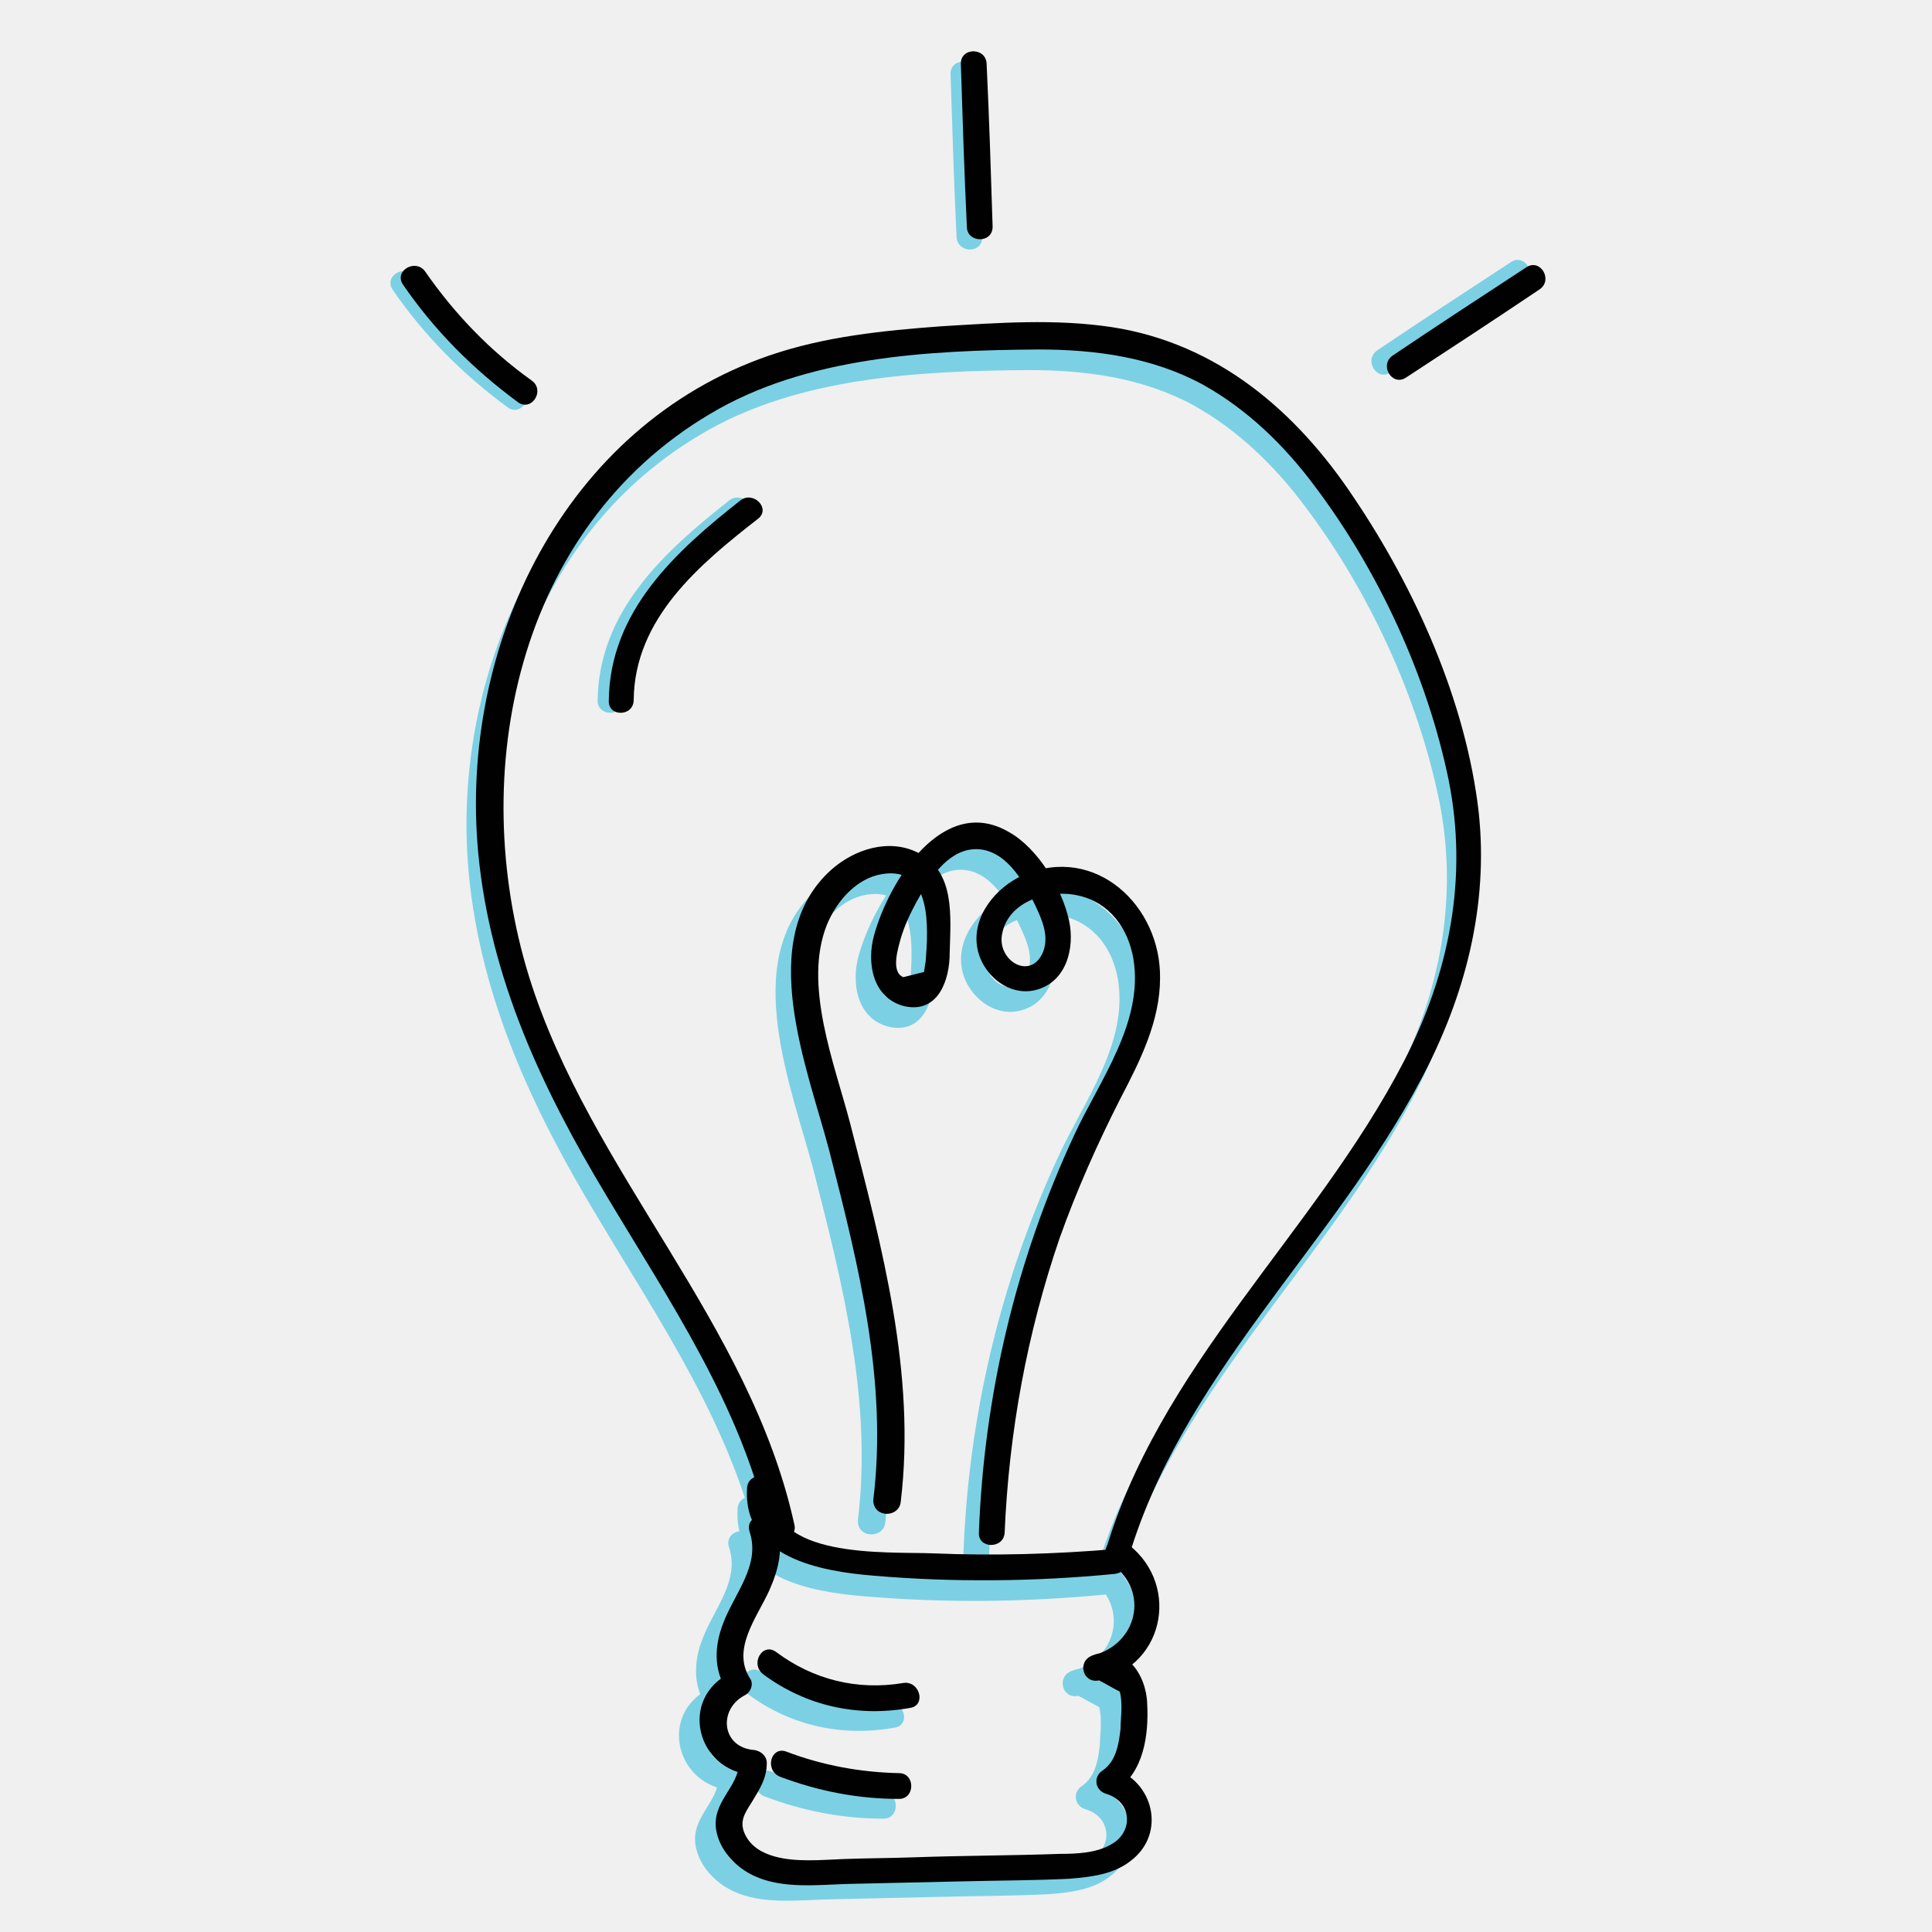
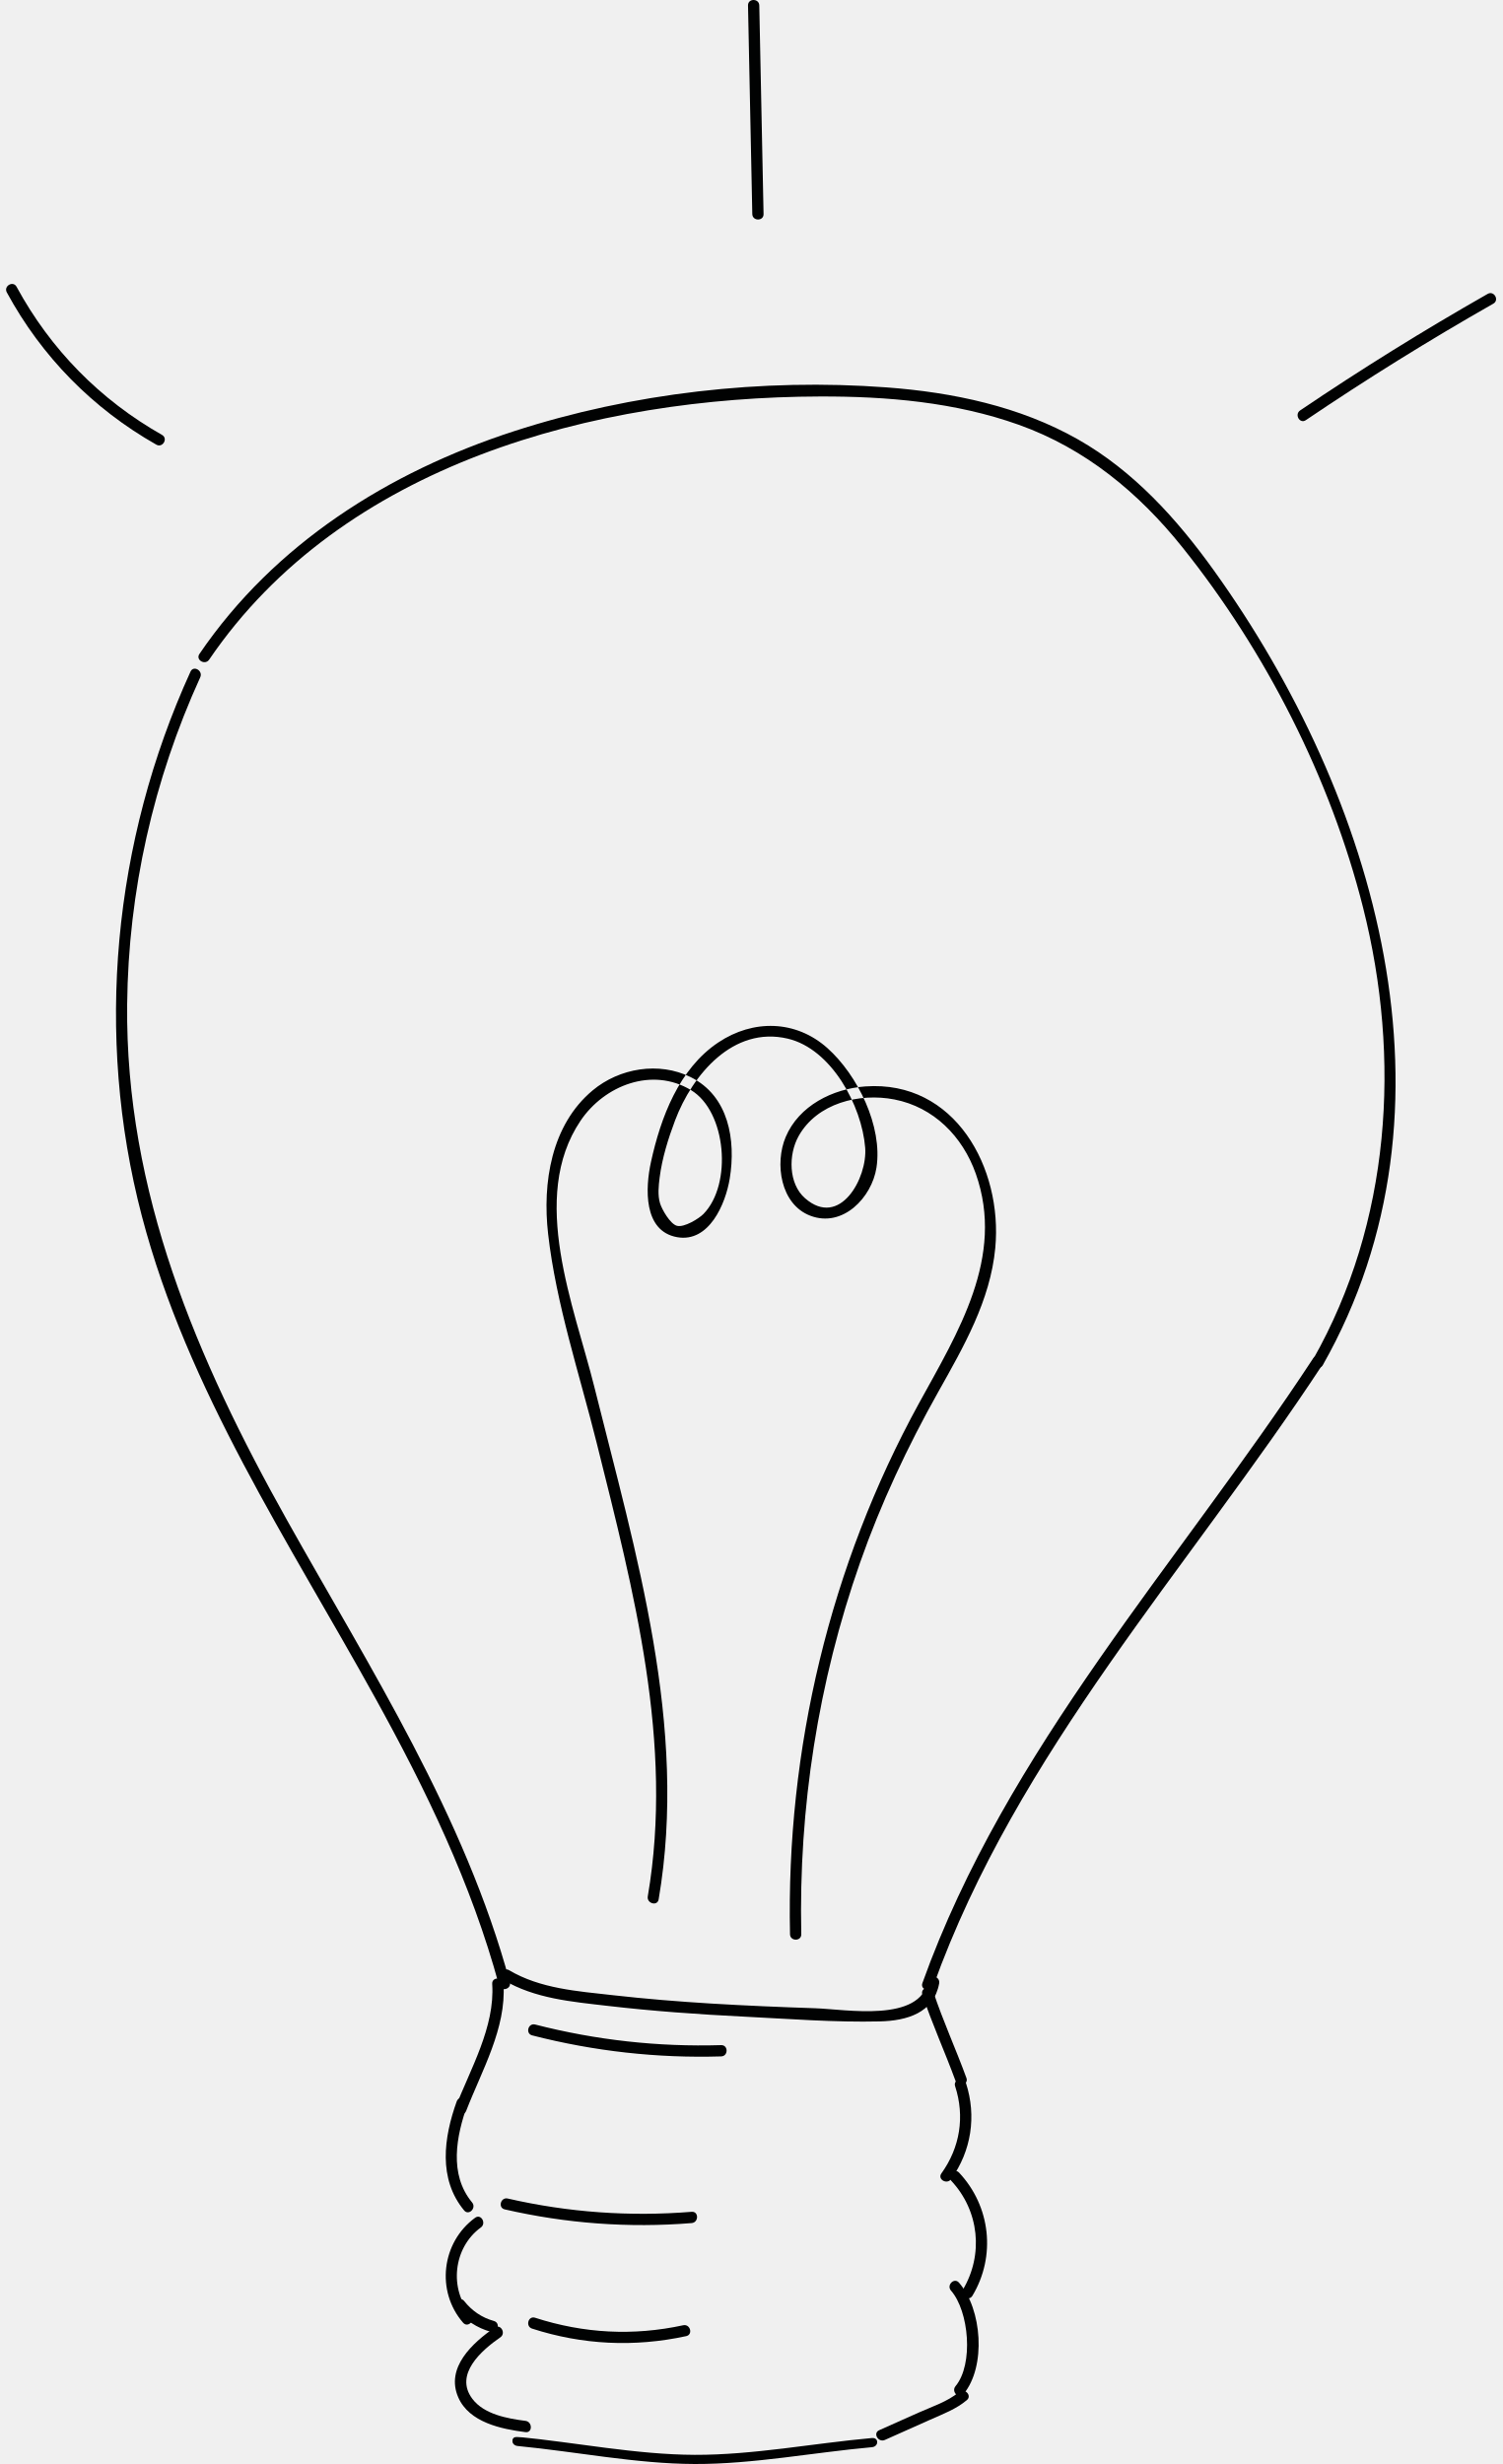
- <svg xmlns="http://www.w3.org/2000/svg" version="1.1" id="Layer_1" x="0px" y="0px" viewBox="0 0 225 225" style="enable-background:new 0 0 225 225;" xml:space="preserve">
-   <style type="text/css">
- 	.st0{fill:#7CD0E4;}
- 	.st1{fill:#010101;}
- </style>
-   <g>
-     <g>
-       <path class="st0" d="M91.4,179.9c-5.2-23.6-23.8-41-30.9-63.8c-7.3-23.7-1.4-52.2,21.1-65.5c11.2-6.7,25.5-7.4,38.2-7.5    c6.7,0,13.3,0.9,19.2,4.1c5.2,2.9,9.5,7.1,13,11.8c7.4,9.8,13.1,22.1,15.6,34.2c2.3,11.4,0.1,22.5-5.2,32.8    c-10.4,20.1-28.8,35.6-35,57.9c0.5-0.4,1-0.7,1.4-1.1c-7.1,0.6-14.2,0.8-21.3,0.5c-5.4-0.2-19.2,0.7-18.6-7.6c0.1-1.9-2.9-1.9-3,0    c-0.5,8.1,8.6,9.7,14.7,10.2c9.4,0.8,18.8,0.7,28.1-0.2c0.7-0.1,1.2-0.4,1.4-1.1c6.1-21.7,24-37,34.3-56.5    c5.1-9.6,7.9-20.2,6.7-31.2c-1.5-12.8-7.3-25.8-14.5-36.5c-6.7-10.1-15.9-18-28.2-19.9c-6.6-1-13.3-0.5-19.9-0.1    c-6.8,0.5-13.6,1.2-20,3.4c-23.9,8.2-36.2,33.8-33.9,58c1.4,14.6,7.5,27.5,14.9,39.8c7.4,12.4,15.7,24.5,18.9,38.8    C88.9,182.5,91.8,181.7,91.4,179.9L91.4,179.9z" />
-     </g>
-   </g>
-   <g>
-     <g>
-       <path class="st0" d="M84.9,180.2c1.3,3.9-1.8,7.2-3.1,10.7c-1,2.6-1.1,5.3,0.4,7.7c0.2-0.7,0.4-1.4,0.5-2c-6.1,3-4,11.4,2.5,11.9    c-0.5-0.5-1-1-1.5-1.5c-0.1,3-3.2,4.6-2.7,7.9c0.4,2.4,2.3,4.4,4.5,5.4c3.3,1.5,7.4,1,10.9,0.9c4.5-0.1,9-0.2,13.4-0.3    c4.1-0.1,8.2-0.1,12.3-0.3c2.5-0.2,5.2-0.5,7.2-2.1c4.2-3.2,2.6-9.4-2.2-10.8c0.1,0.9,0.2,1.8,0.4,2.7c3.3-2.2,3.9-6.5,3.7-10.2    c-0.1-3.4-2.6-7.1-6.4-5.6c-1.8,0.7-1.1,3.3,0.8,2.9c7.9-1.8,9.5-11.7,2.9-16.2c-1.6-1.1-3.1,1.5-1.5,2.6c4.6,3.2,3,9.5-2.2,10.7    c0.2,1,0.5,1.9,0.8,2.9c0.8,0.4,1.6,0.9,2.4,1.3c0.2,0.7,0.2,1.3,0.2,2c0,0.7-0.1,1.5-0.1,2.3c-0.2,1.8-0.5,3.8-2.1,4.9    c-1.1,0.7-0.9,2.3,0.4,2.7c3.1,0.9,3.2,4.5,0.6,5.9c-1.7,1-4,1.1-5.9,1.1c-5.6,0.2-11.3,0.2-17,0.4c-2.7,0.1-5.5,0.1-8.2,0.2    c-2.6,0.1-5.6,0.4-8.1-0.3c-1.4-0.4-2.7-1.1-3.4-2.5c-0.8-1.6,0-2.6,0.8-3.9c0.9-1.5,1.7-2.7,1.7-4.5c0-0.8-0.7-1.4-1.5-1.5    c-3.8-0.3-4.2-4.8-1-6.4c0.7-0.4,1-1.4,0.5-2c-2.1-3.4,0.9-7.1,2.3-10.2c1.1-2.5,1.7-4.9,0.8-7.6    C87.1,177.5,84.3,178.3,84.9,180.2L84.9,180.2z" />
-     </g>
-   </g>
-   <g>
-     <g>
-       <path class="st0" d="M103.1,177.3c1.8-15-2.2-29.7-5.9-44.1c-1.8-6.9-5.5-16.1-2.7-23.1c1.1-2.7,3.4-5.4,6.4-5.9    c5.9-1,5.4,6.3,5.1,10.2c-0.1,0.4-0.1,0.8-0.2,1.2c-0.8,0.2-1.6,0.4-2.4,0.6c-1.5-0.6-0.6-3.4-0.3-4.5c0.4-1.4,1.1-2.9,1.8-4.2    c1.4-2.5,3.5-6,6.7-6.2c3.6-0.2,5.8,3.7,7.1,6.4c0.8,1.7,1.7,3.6,1,5.5c-1.4,3.5-5.4,1.1-4.8-2c0.7-3.9,5.5-5.3,8.9-4.5    c3.6,0.8,5.8,3.8,6.4,7.4c1.2,7.4-4,14.2-6.9,20.5c-6.8,14.6-10.5,30.3-11.1,46.3c-0.1,1.9,2.9,1.9,3,0    c0.5-11.7,2.6-23.2,6.4-34.3c2-5.6,4.4-11,7.1-16.3c2.3-4.4,4.6-9,4.6-14c0.1-8.4-7.5-15.6-15.9-12c-3.2,1.4-6,4.8-5.4,8.4    c0.5,3.1,3.6,5.8,6.8,5c3.6-0.9,4.6-4.9,3.9-8.1c-0.8-3.7-3.6-8.4-7-10.3c-7.7-4.5-14,5.8-15.7,12c-0.9,3.2-0.2,7.4,3.6,8.3    c3.9,0.8,5.2-3.1,5.2-6.2c0.1-4.2,0.7-9.5-3.7-11.7c-3.4-1.7-7.4-0.4-10.1,2c-9,8.1-2.7,23.2-0.2,32.8c3.4,13.3,6.8,26.8,5.1,40.6    C99.9,179.2,102.9,179.2,103.1,177.3L103.1,177.3z" />
-     </g>
-   </g>
-   <g>
-     <g>
-       <path class="st0" d="M72.6,81.5C72.6,72,80.2,65.7,87,60.4c1.5-1.2-0.6-3.3-2.1-2.1c-7.5,5.9-15.2,12.9-15.3,23.3    C69.6,83.5,72.6,83.5,72.6,81.5L72.6,81.5z" />
-     </g>
-   </g>
-   <g>
-     <g>
-       <path class="st0" d="M60.7,44.9c-4.9-3.5-9-7.8-12.4-12.7c-1.1-1.5-3.6-0.1-2.6,1.5c3.7,5.4,8.2,9.9,13.5,13.8    C60.8,48.5,62.3,46,60.7,44.9L60.7,44.9z" />
-     </g>
-   </g>
-   <g>
-     <g>
-       <path class="st0" d="M114.4,27.6c-0.2-6.4-0.4-12.7-0.7-19c-0.1-1.9-3-1.9-3,0c0.2,6.4,0.4,12.7,0.7,19    C111.5,29.5,114.4,29.6,114.4,27.6L114.4,27.6z" />
-     </g>
-   </g>
-   <g>
-     <g>
-       <path class="st0" d="M161.9,43.4c5.2-3.4,10.4-6.8,15.6-10.3c1.6-1.1,0.1-3.6-1.5-2.6c-5.2,3.4-10.4,6.8-15.6,10.3    C158.8,41.9,160.3,44.4,161.9,43.4L161.9,43.4z" />
-     </g>
-   </g>
-   <g>
-     <g>
-       <path class="st0" d="M87.1,197.3c5,3.7,11,5,17.1,3.9c1.9-0.3,1.1-3.2-0.8-2.9c-5.4,0.9-10.5-0.4-14.8-3.6    C87,193.6,85.5,196.2,87.1,197.3L87.1,197.3z" />
-     </g>
-   </g>
-   <g>
-     <g>
-       <path class="st0" d="M89,209.2c4.5,1.7,9.1,2.6,13.9,2.6c1.9,0,1.9-3,0-3c-4.5-0.1-8.9-0.9-13.1-2.5C88,205.7,87.3,208.5,89,209.2    L89,209.2z" />
-     </g>
-   </g>
-   <g>
-     <g>
-       <path class="st1" d="M92.5,177.5c-5.2-23.6-23.8-41-30.9-63.8c-7.3-23.7-1.4-52.2,21.1-65.5c11.2-6.7,25.5-7.4,38.2-7.5    c6.7,0,13.3,0.9,19.2,4.1c5.2,2.9,9.5,7.1,13,11.8c7.4,9.8,13.1,22.1,15.6,34.2c2.3,11.4,0.1,22.5-5.2,32.8    c-10.4,20.1-28.8,35.6-35,57.9c0.5-0.4,1-0.7,1.4-1.1c-7.1,0.6-14.2,0.8-21.3,0.5c-5.4-0.2-19.2,0.7-18.6-7.6c0.1-1.9-2.9-1.9-3,0    c-0.5,8.1,8.6,9.7,14.7,10.2c9.4,0.8,18.8,0.7,28.1-0.2c0.7-0.1,1.2-0.4,1.4-1.1c6.1-21.7,24-37,34.3-56.5    c5.1-9.6,7.9-20.2,6.7-31.2c-1.5-12.8-7.3-25.8-14.5-36.5c-6.7-10.1-15.9-18-28.2-19.9c-6.6-1-13.3-0.5-19.9-0.1    c-6.8,0.5-13.6,1.2-20,3.4c-23.9,8.2-36.2,33.8-33.9,58c1.4,14.6,7.5,27.5,14.9,39.8c7.4,12.4,15.7,24.5,18.9,38.8    C90.1,180.1,93,179.3,92.5,177.5L92.5,177.5z" />
-     </g>
-   </g>
-   <g>
-     <g>
-       <path class="st1" d="M87.3,178.4c1.3,3.9-1.8,7.2-3.1,10.7c-1,2.6-1.1,5.3,0.4,7.7c0.2-0.7,0.4-1.4,0.5-2c-6.1,3-4,11.4,2.5,11.9    c-0.5-0.5-1-1-1.5-1.5c-0.1,3-3.2,4.6-2.7,7.9c0.4,2.4,2.3,4.4,4.5,5.4c3.3,1.5,7.4,1,10.9,0.9c4.5-0.1,9-0.2,13.4-0.3    c4.1-0.1,8.2-0.1,12.3-0.3c2.5-0.2,5.2-0.5,7.2-2.1c4.2-3.2,2.6-9.4-2.2-10.8c0.1,0.9,0.2,1.8,0.4,2.7c3.3-2.2,3.9-6.5,3.7-10.2    c-0.1-3.4-2.6-7.1-6.4-5.6c-1.8,0.7-1.1,3.3,0.8,2.9c7.9-1.8,9.5-11.7,2.9-16.2c-1.6-1.1-3.1,1.5-1.5,2.6c4.6,3.2,3,9.5-2.2,10.7    c0.2,1,0.5,1.9,0.8,2.9c0.8,0.4,1.6,0.9,2.4,1.3c0.2,0.7,0.2,1.3,0.2,2c0,0.7-0.1,1.5-0.1,2.3c-0.2,1.8-0.5,3.8-2.1,4.9    c-1.1,0.7-0.9,2.3,0.4,2.7c3.1,0.9,3.2,4.5,0.6,5.9c-1.7,1-4,1.1-5.9,1.1c-5.6,0.2-11.3,0.2-17,0.4c-2.7,0.1-5.5,0.1-8.2,0.2    c-2.6,0.1-5.6,0.4-8.1-0.3c-1.4-0.4-2.7-1.1-3.4-2.5c-0.8-1.6,0-2.6,0.8-3.9c0.9-1.5,1.7-2.7,1.7-4.5c0-0.8-0.7-1.4-1.5-1.5    c-3.8-0.3-4.2-4.8-1-6.4c0.7-0.4,1-1.4,0.5-2c-2.1-3.4,0.9-7.1,2.3-10.2c1.1-2.5,1.7-4.9,0.8-7.6    C89.5,175.8,86.7,176.5,87.3,178.4L87.3,178.4z" />
-     </g>
-   </g>
-   <g>
-     <g>
-       <path class="st1" d="M104.9,174.9c1.8-15-2.2-29.7-5.9-44.1c-1.8-6.9-5.5-16.1-2.7-23.1c1.1-2.7,3.4-5.4,6.4-5.9    c5.9-1,5.4,6.3,5.1,10.2c-0.1,0.4-0.1,0.8-0.2,1.2c-0.8,0.2-1.6,0.4-2.4,0.6c-1.5-0.6-0.6-3.4-0.3-4.5c0.4-1.4,1.1-2.9,1.8-4.2    c1.4-2.5,3.5-6,6.7-6.2c3.6-0.2,5.8,3.7,7.1,6.4c0.8,1.7,1.7,3.6,1,5.5c-1.4,3.5-5.4,1.1-4.8-2c0.7-3.9,5.5-5.3,8.9-4.5    c3.6,0.8,5.8,3.8,6.4,7.4c1.2,7.4-4,14.2-6.9,20.5c-6.8,14.6-10.5,30.3-11.1,46.3c-0.1,1.9,2.9,1.9,3,0    c0.5-11.7,2.6-23.2,6.4-34.3c2-5.6,4.4-11,7.1-16.3c2.3-4.4,4.6-9,4.6-14c0.1-8.4-7.5-15.6-15.9-12c-3.2,1.4-6,4.8-5.4,8.4    c0.5,3.1,3.6,5.8,6.8,5c3.6-0.9,4.6-4.9,3.9-8.1c-0.8-3.7-3.6-8.4-7-10.3c-7.7-4.5-14,5.8-15.7,12c-0.9,3.2-0.2,7.4,3.6,8.3    c3.9,0.8,5.2-3.1,5.2-6.2c0.1-4.2,0.7-9.5-3.7-11.7c-3.4-1.7-7.4-0.4-10.1,2c-9,8.1-2.7,23.2-0.2,32.8c3.4,13.3,6.8,26.8,5.1,40.6    C101.7,176.8,104.7,176.8,104.9,174.9L104.9,174.9z" />
-     </g>
-   </g>
-   <g>
-     <g>
-       <path class="st1" d="M73.8,81.5c0.1-9.5,7.7-15.8,14.5-21.1c1.5-1.2-0.6-3.3-2.1-2.1c-7.5,5.9-15.2,12.9-15.3,23.3    C70.8,83.5,73.8,83.5,73.8,81.5L73.8,81.5z" />
-     </g>
-   </g>
-   <g>
-     <g>
-       <path class="st1" d="M61.9,44.3c-4.9-3.5-9-7.8-12.4-12.7c-1.1-1.5-3.6-0.1-2.6,1.5c3.7,5.4,8.2,9.9,13.5,13.8    C62,47.9,63.5,45.4,61.9,44.3L61.9,44.3z" />
-     </g>
-   </g>
-   <g>
-     <g>
-       <path class="st1" d="M115.6,26.4c-0.2-6.4-0.4-12.7-0.7-19c-0.1-1.9-3-1.9-3,0c0.2,6.4,0.4,12.7,0.7,19    C112.6,28.3,115.6,28.4,115.6,26.4L115.6,26.4z" />
-     </g>
-   </g>
-   <g>
-     <g>
-       <path class="st1" d="M163.7,44c5.2-3.4,10.4-6.8,15.6-10.3c1.6-1.1,0.1-3.6-1.5-2.6c-5.2,3.4-10.4,6.8-15.6,10.3    C160.6,42.5,162.1,45,163.7,44L163.7,44z" />
-     </g>
-   </g>
-   <g>
-     <g>
-       <path class="st1" d="M88.9,195c5,3.7,11,5,17.1,3.9c1.9-0.3,1.1-3.2-0.8-2.9c-5.4,0.9-10.5-0.4-14.8-3.6    C88.8,191.2,87.3,193.8,88.9,195L88.9,195z" />
-     </g>
-   </g>
-   <g>
-     <g>
-       <path class="st1" d="M90.8,206.9c4.5,1.7,9.1,2.6,13.9,2.6c1.9,0,1.9-3,0-3c-4.5-0.1-8.9-0.9-13.1-2.5    C89.8,203.3,89,206.1,90.8,206.9L90.8,206.9z" />
+ <svg xmlns="http://www.w3.org/2000/svg" xmlns:xlink="http://www.w3.org/1999/xlink" width="164px" height="269px" viewBox="0 0 164 269" version="1.1">
+   <defs>
+     <polygon id="path-1" points="0.272 0.03 40.106 0.03 40.106 3 0.272 3" />
+   </defs>
+   <g id="Page-1" stroke="none" stroke-width="1" fill="none" fill-rule="evenodd">
+     <g id="Artboard" transform="translate(-811, -2305)">
+       <g id="Group-2" transform="translate(811, 2305)">
+         <path d="M55.663,216.398 C50.726,198.195 40.473,182.264 31.342,165.971 C21.505,148.416 13.672,130.135 13.882,109.644 C14.007,97.319 16.75,85.148 21.862,73.941 C22.188,73.225 21.129,72.599 20.8,73.32 C12.353,91.835 10.313,113.01 15.481,132.738 C20.469,151.774 31.551,168.342 40.966,185.371 C46.49,195.364 51.478,205.669 54.476,216.725 C54.683,217.488 55.871,217.165 55.663,216.398" id="Fill-71" fill="#010202" />
+         <path d="M22.834,72.014 C37.389,50.635 64.952,43.347 89.539,43.285 C96.85,43.266 104.281,43.9 111.209,46.369 C118.476,48.961 124.308,53.777 129.089,59.749 C138.19,71.122 145.253,84.973 148.816,99.094 C152.977,115.568 151.832,133.463 143.352,148.413 C142.96,149.102 144.023,149.723 144.414,149.034 C160.348,120.945 150.217,86.933 132.534,62.288 C128.502,56.668 123.771,51.423 117.696,47.974 C111.331,44.361 104.028,42.832 96.792,42.293 C83.228,41.284 69.039,42.882 56.096,47.083 C42.426,51.519 29.949,59.38 21.772,71.393 C21.324,72.05 22.391,72.665 22.834,72.014" id="Fill-73" fill="#010202" />
+         <path d="M143.372,148.282 C128.663,170.692 109.876,190.892 100.703,216.498 C100.435,217.245 101.624,217.567 101.89,216.825 C111.021,191.337 129.794,171.21 144.433,148.904 C144.87,148.239 143.806,147.623 143.372,148.282" id="Fill-75" fill="#010202" />
+         <path d="M54.959,216.153 C58.396,218.196 62.416,218.529 66.314,218.983 C71.262,219.559 76.235,219.912 81.209,220.159 C86.13,220.403 91.143,220.799 96.068,220.681 C98.994,220.609 101.947,219.769 102.533,216.534 C102.673,215.76 101.487,215.427 101.347,216.207 C100.503,220.869 92.379,219.357 88.981,219.244 C85.195,219.116 81.409,218.962 77.626,218.731 C74.047,218.511 70.471,218.222 66.907,217.819 C63.059,217.384 58.98,217.111 55.58,215.091 C54.899,214.685 54.279,215.748 54.959,216.153" id="Fill-77" fill="#010202" />
+         <path d="M71.908,207.359 C75.142,188.447 69.425,169.619 64.887,151.414 C62.694,142.614 57.728,130.75 63.377,122.359 C65.981,118.493 71.193,116.443 75.448,119.014 C79.3,121.341 79.976,129.288 76.8,132.532 C76.304,133.039 74.685,134.038 73.903,133.823 C73.158,133.617 72.258,132.025 72.059,131.364 C71.792,130.48 71.903,129.466 72.015,128.567 C72.282,126.454 72.952,124.303 73.704,122.312 C75.584,117.334 80.04,111.986 86.002,113.391 C90.785,114.518 94.09,120.721 94.456,125.293 C94.719,128.58 91.699,134.146 87.889,130.813 C86.063,129.217 86.064,126.043 87.186,124.036 C89.199,120.435 93.823,119.287 97.639,120.029 C101.939,120.866 105.089,124.062 106.529,128.128 C109.752,137.235 104.559,145.49 100.326,153.205 C90.62,170.902 85.814,191 86.25,211.163 C86.267,211.953 87.497,211.956 87.48,211.163 C87.182,197.368 89.32,183.622 93.896,170.597 C96.167,164.125 99.073,157.943 102.428,151.967 C105.201,147.027 108.12,141.99 108.66,136.234 C109.474,127.523 104.268,117.902 94.463,118.608 C90.913,118.864 87.223,120.705 85.777,124.128 C84.56,127.01 85.201,131.475 88.461,132.721 C92.001,134.075 95.184,130.743 95.69,127.466 C96.381,122.979 93.635,117.367 90.324,114.416 C86.878,111.346 82.231,111.272 78.441,113.794 C74.125,116.663 72.132,122.004 71.068,126.862 C70.456,129.658 70.201,134.4 73.924,135.065 C77.419,135.69 79.221,131.416 79.67,128.663 C80.356,124.465 79.56,119.644 75.408,117.592 C71.937,115.875 67.631,116.6 64.708,119.036 C60.167,122.821 59.207,129.143 59.839,134.704 C60.712,142.378 63.272,150.025 65.138,157.509 C69.165,173.662 73.583,190.299 70.721,207.032 C70.589,207.807 71.775,208.14 71.908,207.359" id="Fill-79" fill="#010202" />
+         <path d="M142.563,45.87 C149.224,41.366 156.048,37.125 163.037,33.149 C163.723,32.756 163.104,31.693 162.415,32.086 C155.428,36.062 148.602,40.304 141.942,44.807 C141.29,45.249 141.905,46.316 142.563,45.87" id="Fill-81" fill="#010202" />
+         <path d="M81.664,0.594 C81.819,8.186 81.976,15.778 82.132,23.37 C82.149,24.16 83.38,24.162 83.362,23.37 C83.206,15.778 83.051,8.186 82.895,0.594 C82.878,-0.197 81.648,-0.199 81.664,0.594" id="Fill-83" fill="#010202" />
+         <path d="M17.689,47.48 C10.922,43.648 5.516,38.139 1.807,31.305 C1.429,30.609 0.366,31.229 0.745,31.925 C4.547,38.93 10.133,44.615 17.068,48.544 C17.758,48.934 18.379,47.871 17.689,47.48" id="Fill-85" fill="#010202" />
+         <path d="M49.86,229.42 C48.447,233.359 47.816,237.875 50.672,241.316 C51.177,241.927 52.044,241.052 51.542,240.446 C48.991,237.373 49.809,233.197 51.046,229.748 C51.314,229.001 50.125,228.679 49.86,229.42" id="Fill-87" fill="#010202" />
+         <path d="M51.875,242.116 C48.198,244.793 47.568,250.138 50.562,253.579 C51.082,254.178 51.95,253.304 51.432,252.709 C48.993,249.906 49.48,245.373 52.496,243.178 C53.13,242.716 52.516,241.648 51.875,242.116" id="Fill-89" fill="#010202" />
+         <path d="M49.808,252.082 C50.775,253.302 52.093,254.154 53.589,254.57 C54.353,254.783 54.68,253.597 53.917,253.385 C52.606,253.02 51.521,252.275 50.678,251.212 C50.187,250.592 49.321,251.468 49.808,252.082" id="Fill-91" fill="#010202" />
+         <g id="Group-95" transform="translate(55.66425, 266)">
+           <mask id="mask-2" fill="white">
+             <use xlink:href="#path-1" />
+           </mask>
+           <g id="Clip-94" />
+           <path d="M0.847,1.034 C7.183,1.645 13.781,2.978 20.184,3 C26.576,3.021 33.196,1.733 39.531,1.165 C40.293,1.096 40.302,0.096 39.531,0.165 C33.196,0.733 26.576,2.021 20.184,2 C13.795,1.978 7.173,0.644 0.847,0.034 C0.077,-0.04 0.083,0.961 0.847,1.034" id="Fill-93" fill="#010202" mask="url(#mask-2)" />
+         </g>
+         <path d="M104.275,227.755 C105.351,231.073 104.813,234.442 102.778,237.275 C102.316,237.92 103.382,238.534 103.841,237.896 C106.046,234.823 106.625,231.023 105.463,227.426 C105.22,226.677 104.032,226.998 104.275,227.755" id="Fill-96" fill="#010202" />
+         <path d="M103.835,238.06 C106.915,241.341 107.411,246.155 105.101,250.008 C104.694,250.689 105.757,251.308 106.166,250.629 C108.757,246.304 108.152,240.861 104.706,237.19 C104.164,236.612 103.294,237.483 103.835,238.06" id="Fill-98" fill="#010202" />
+         <path d="M104.687,261.154 C103.451,262.194 101.766,262.73 100.303,263.384 C98.864,264.026 97.425,264.668 95.985,265.311 C95.263,265.633 95.888,266.694 96.606,266.373 C98.251,265.639 99.895,264.905 101.542,264.17 C102.942,263.545 104.374,263.02 105.557,262.024 C106.163,261.514 105.29,260.646 104.687,261.154" id="Fill-100" fill="#010202" />
+         <path d="M55.105,241.204 C61.825,242.747 68.635,243.253 75.51,242.698 C76.293,242.635 76.301,241.403 75.51,241.467 C68.747,242.012 62.046,241.536 55.432,240.018 C54.661,239.842 54.332,241.027 55.105,241.204" id="Fill-102" fill="#010202" />
+         <path d="M58.091,254.22 C63.603,255.999 69.256,256.264 74.914,255.041 C75.688,254.872 75.361,253.686 74.587,253.853 C69.129,255.035 63.731,254.749 58.419,253.033 C57.663,252.789 57.34,253.978 58.091,254.22" id="Fill-104" fill="#010202" />
+         <path d="M58.102,222.208 C64.868,223.943 71.749,224.711 78.733,224.502 C79.521,224.48 79.525,223.249 78.733,223.271 C71.863,223.477 65.086,222.73 58.429,221.022 C57.661,220.825 57.334,222.011 58.102,222.208" id="Fill-106" fill="#010202" />
+         <path d="M54.003,254.109 C51.599,255.77 48.614,258.474 50.03,261.723 C51.225,264.465 54.724,265.184 57.37,265.522 C58.154,265.621 58.146,264.39 57.37,264.291 C55.389,264.038 52.838,263.58 51.565,261.879 C49.564,259.211 52.575,256.587 54.625,255.171 C55.272,254.724 54.658,253.658 54.003,254.109" id="Fill-108" fill="#010202" />
+         <path d="M103.825,250.07 C105.791,252.312 106.311,258.105 104.321,260.5 C103.817,261.104 104.684,261.979 105.191,261.37 C107.692,258.363 107.216,252.075 104.695,249.2 C104.172,248.603 103.304,249.477 103.825,250.07" id="Fill-110" fill="#010202" />
+         <path d="M53.737,216.592 C54.052,221.295 51.352,225.863 49.708,230.122 C49.423,230.861 50.611,231.18 50.894,230.449 C52.586,226.065 55.292,221.437 54.967,216.592 C54.914,215.806 53.684,215.8 53.737,216.592" id="Fill-112" fill="#010202" />
+         <path d="M100.699,217.753 C101.759,220.95 103.168,224.018 104.322,227.18 C104.592,227.918 105.782,227.6 105.508,226.853 C104.354,223.691 102.947,220.622 101.886,217.425 C101.637,216.677 100.449,216.998 100.699,217.753" id="Fill-114" fill="#010202" />
+       </g>
    </g>
  </g>
</svg>
